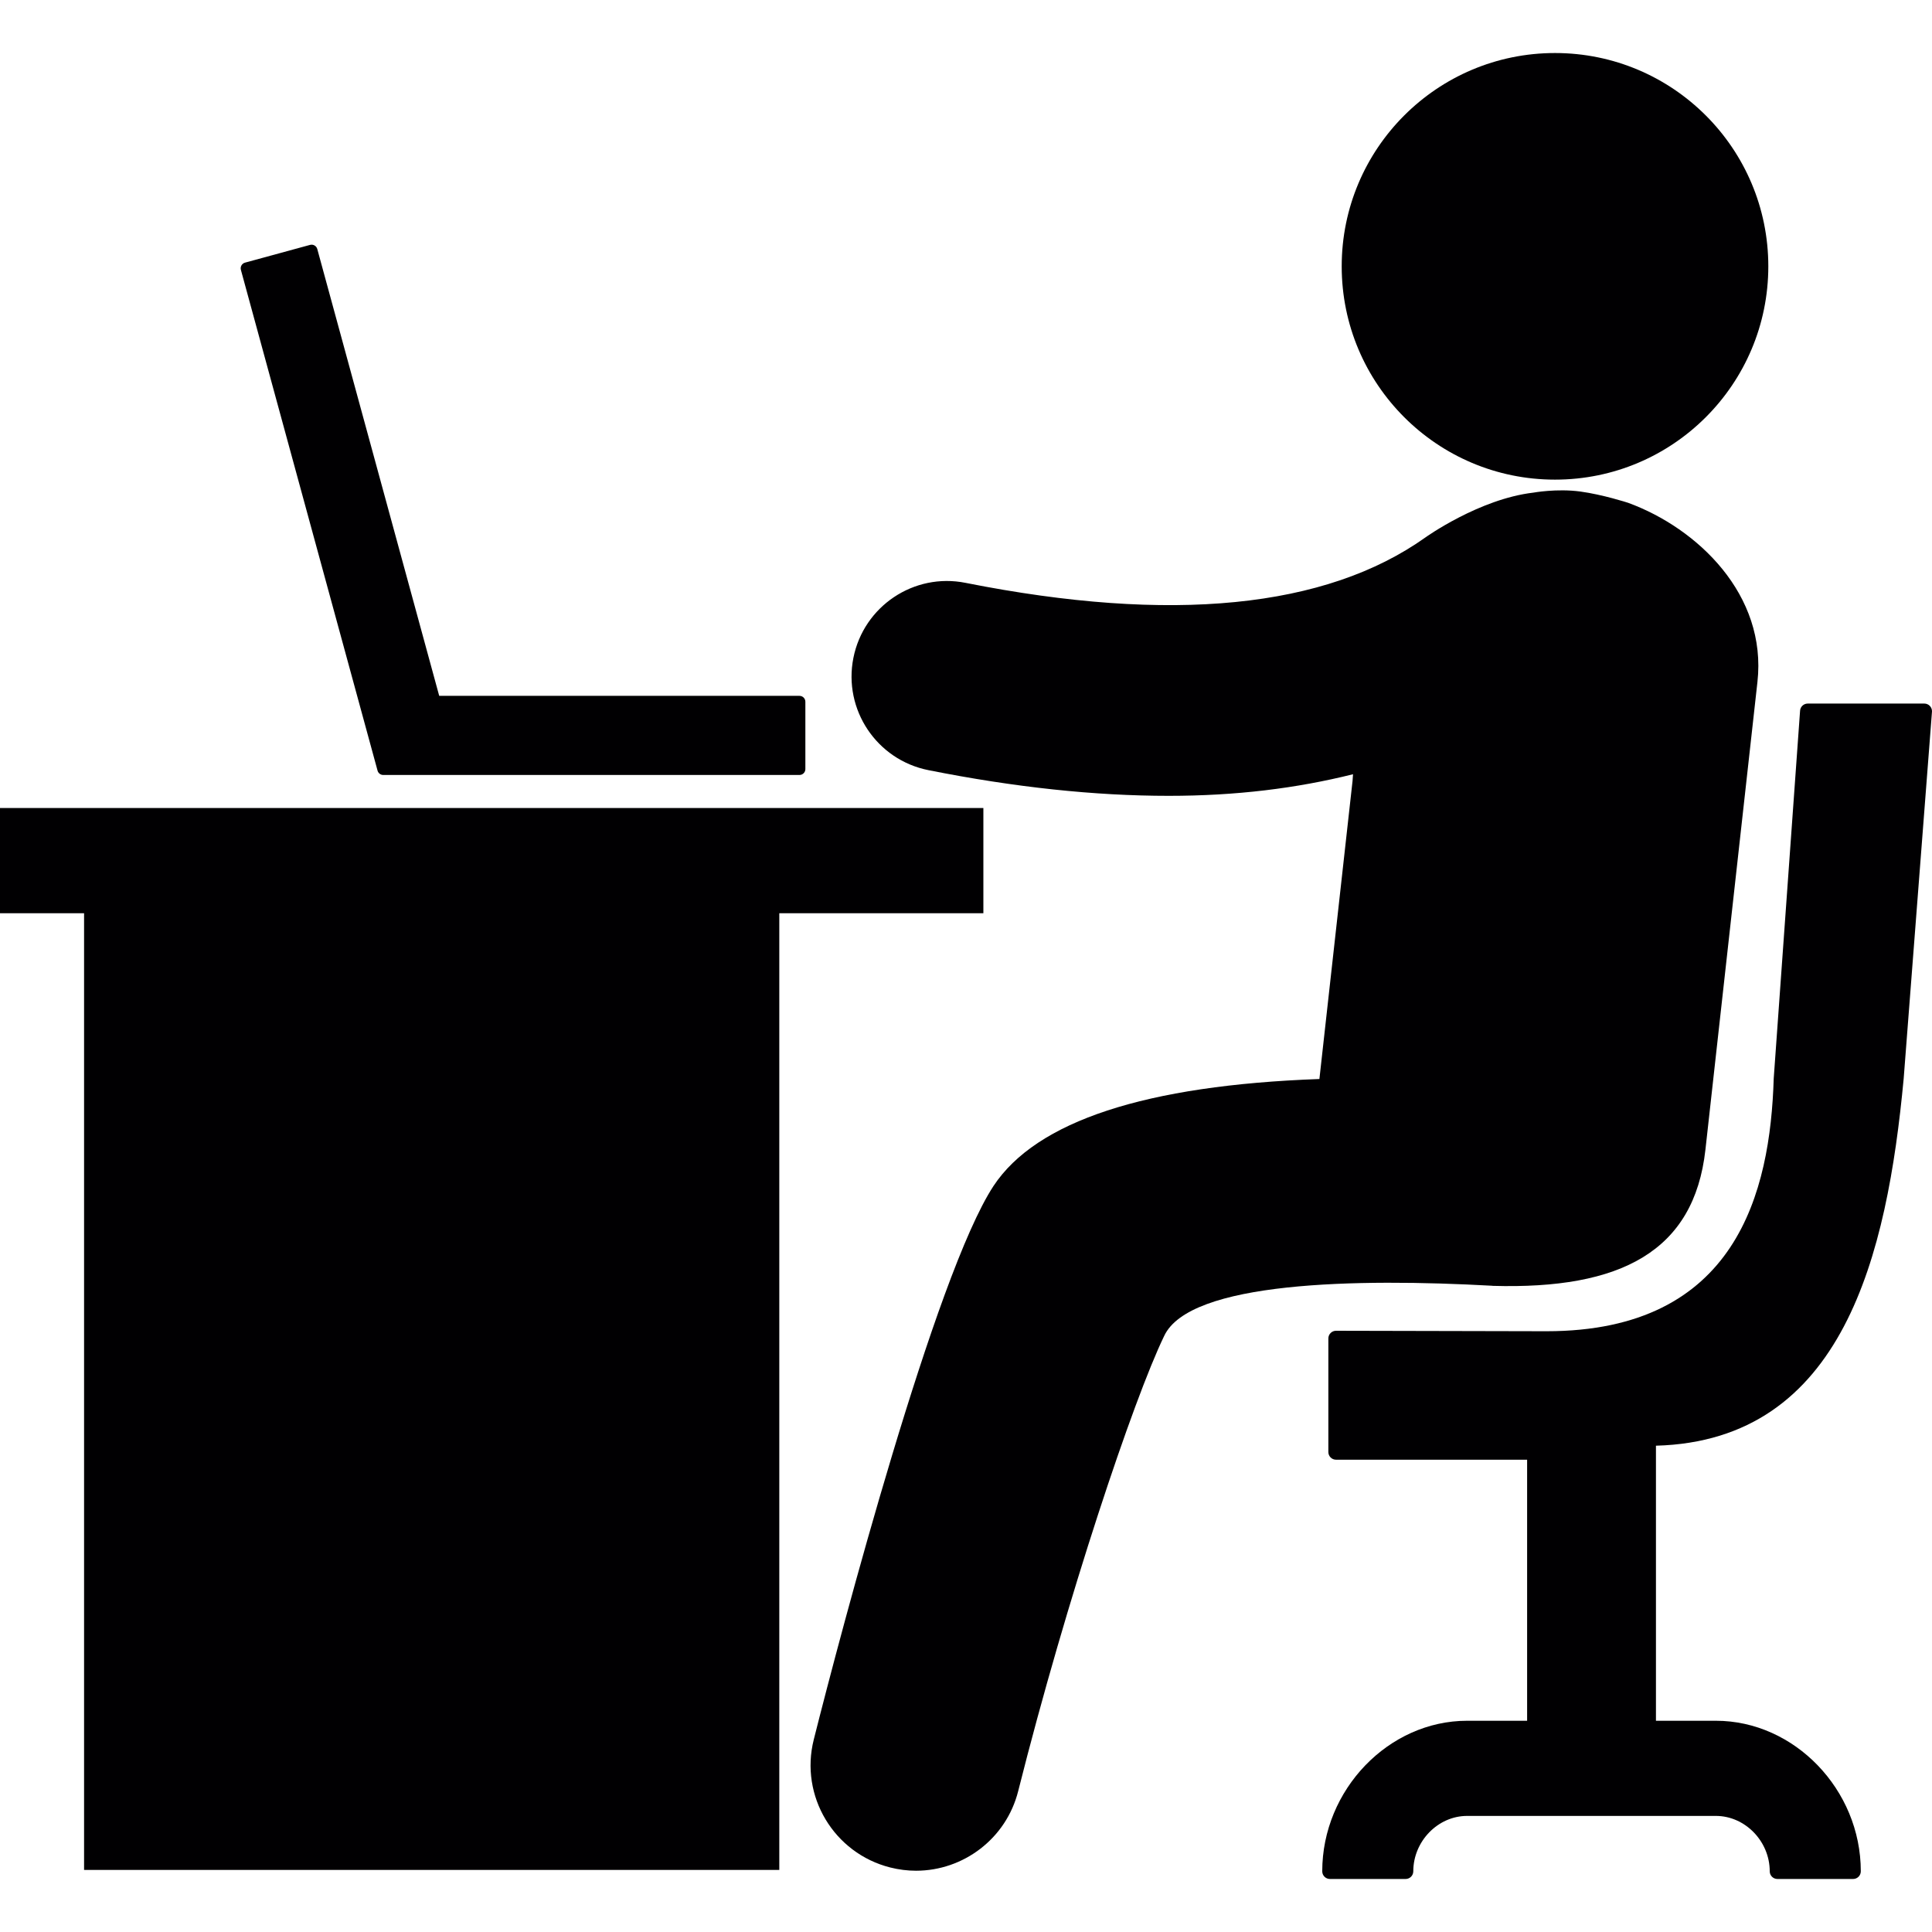
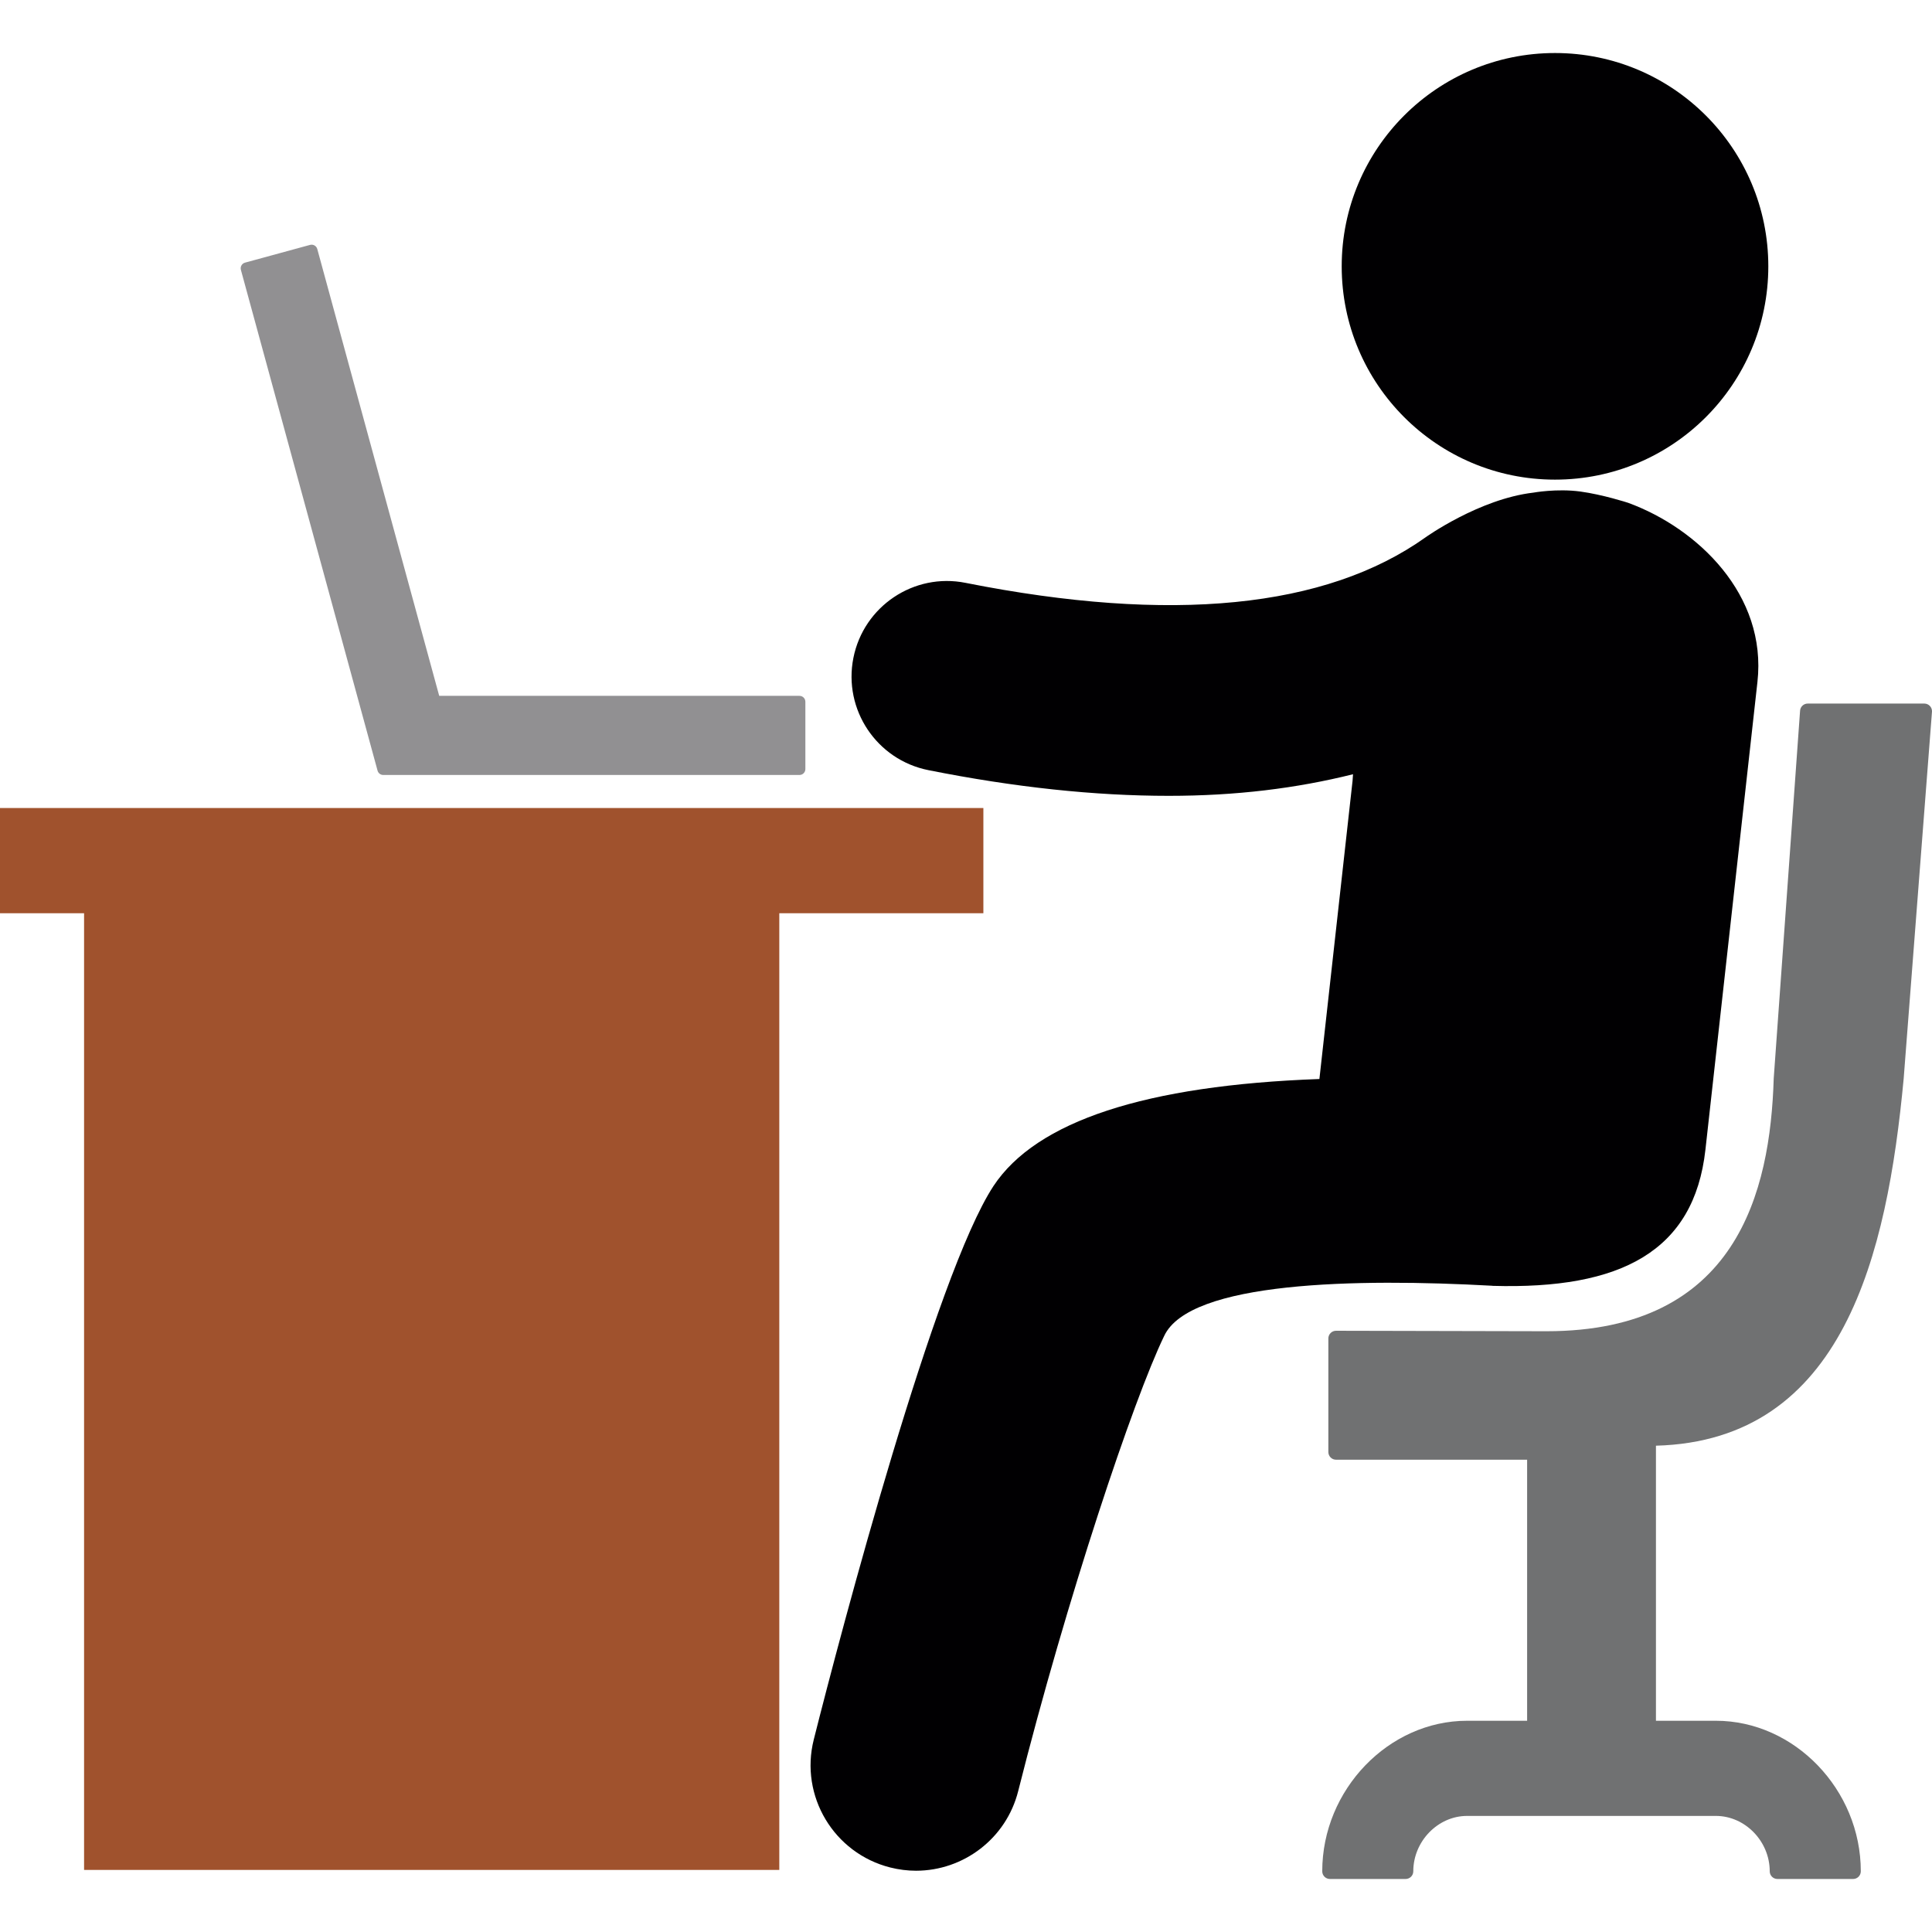
<svg xmlns="http://www.w3.org/2000/svg" version="1.1" id="Capa_1" x="0px" y="0px" viewBox="0 0 491.86 491.86" style="enable-background:new 0 0 491.86 491.86;" xml:space="preserve">
  <g>
    <g>
-       <polygon style="fill:#010002;" points="250.354,205.709 0,205.709 0,232.497 21.404,232.497 21.404,476.057 198.398,476.057     198.398,232.497 250.354,232.497   " />
+       <polygon style="fill:#a0522d;" points="250.354,205.709 0,205.709 0,232.497 21.404,232.497 21.404,476.057 198.398,476.057     198.398,232.497 250.354,232.497   " />
      <path style="fill:#010002;" d="M379.818,327.33c0.046,0,0.129,0.03,0.183,0.03c32.649,0.951,51.284-8.78,54.174-34.646    l13.244-119.099c2.47-22.19-15.224-39.122-32.9-45.6l-0.143-0.046c0,0-6.303-2.05-12.067-2.836    c-6.008-0.801-11.922,0.282-11.922,0.282c-13.808,1.61-27.448,11.374-27.448,11.374c-25.395,18.087-64.764,21.995-117.099,11.602    c-13.166-2.649-25.965,5.946-28.58,19.107c-2.616,13.164,5.938,25.955,19.106,28.572c21.94,4.375,42.346,6.539,61.17,6.539    c17.107,0,32.475-1.894,46.921-5.497l-0.115,1.68l-8.44,75.909c-44.21,1.597-72.062,10.705-82.979,27.249    c-14.765,22.482-38.754,113.12-45.75,140.925c-3.616,14.363,5.113,28.938,19.478,32.563c2.185,0.549,4.39,0.823,6.561,0.823    c12.004,0,22.952-8.122,26.008-20.285c12.329-48.979,29.363-99.745,37.141-115.817    C302.805,326.181,345.436,325.437,379.818,327.33z" />
      <circle style="fill:#010002;" cx="395.883" cy="67.804" r="54.305" />
-       <path style="fill:#010002;" d="M484.646,274.65l7.213-93.507c0.019-0.53-0.18-1.045-0.548-1.427    c-0.369-0.382-0.876-0.598-1.407-0.598h-29.679c-1.054,0-1.918,0.834-1.956,1.888l-6.706,93.575    c-0.883,28.85-9.383,64.332-57.84,64.332c-0.687,0-53.585-0.119-53.585-0.119c-0.001,0-0.001,0-0.001,0    c-0.52,0-1.016,0.206-1.384,0.572c-0.366,0.367-0.573,0.866-0.573,1.385v28.914c0,1.081,0.876,1.957,1.957,1.957l48.645-0.002    v66.461h-15.273c-19.994,0-36.885,17.552-36.885,38.325c0,1.081,0.876,1.956,1.956,1.956h19.266c1.081,0,1.957-0.875,1.957-1.956    c0-7.642,6.272-14.098,13.698-14.098h63.341c7.43,0,13.706,6.456,13.706,14.098c0,1.081,0.877,1.956,1.957,1.956h19.273    c1.08,0,1.956-0.875,1.956-1.956c0-20.773-16.895-38.325-36.893-38.325h-15.259v-70.026    C469.347,366.764,480.43,319.431,484.646,274.65z" />
-       <path style="fill:#010002;" d="M203.534,177.154h-91.717L80.775,63.399c-0.219-0.8-1.043-1.273-1.842-1.052l-16.552,4.516    c-0.384,0.105-0.71,0.358-0.907,0.703c-0.198,0.346-0.25,0.755-0.145,1.139L96.12,196.193c0.178,0.652,0.771,1.105,1.447,1.105    h105.968c0.829,0,1.5-0.671,1.5-1.5v-17.145C205.034,177.825,204.363,177.154,203.534,177.154z" />
+       <path style="fill:#707172;" d="M484.646,274.65l7.213-93.507c0.019-0.53-0.18-1.045-0.548-1.427    c-0.369-0.382-0.876-0.598-1.407-0.598h-29.679c-1.054,0-1.918,0.834-1.956,1.888l-6.706,93.575    c-0.883,28.85-9.383,64.332-57.84,64.332c-0.687,0-53.585-0.119-53.585-0.119c-0.001,0-0.001,0-0.001,0    c-0.52,0-1.016,0.206-1.384,0.572c-0.366,0.367-0.573,0.866-0.573,1.385v28.914c0,1.081,0.876,1.957,1.957,1.957l48.645-0.002    v66.461h-15.273c-19.994,0-36.885,17.552-36.885,38.325c0,1.081,0.876,1.956,1.956,1.956h19.266c1.081,0,1.957-0.875,1.957-1.956    c0-7.642,6.272-14.098,13.698-14.098h63.341c7.43,0,13.706,6.456,13.706,14.098c0,1.081,0.877,1.956,1.957,1.956h19.273    c1.08,0,1.956-0.875,1.956-1.956c0-20.773-16.895-38.325-36.893-38.325h-15.259v-70.026    C469.347,366.764,480.43,319.431,484.646,274.65z" />
+       <path style="fill:#919092;" d="M203.534,177.154h-91.717L80.775,63.399c-0.219-0.8-1.043-1.273-1.842-1.052l-16.552,4.516    c-0.384,0.105-0.71,0.358-0.907,0.703c-0.198,0.346-0.25,0.755-0.145,1.139L96.12,196.193c0.178,0.652,0.771,1.105,1.447,1.105    h105.968c0.829,0,1.5-0.671,1.5-1.5v-17.145C205.034,177.825,204.363,177.154,203.534,177.154z" />
    </g>
  </g>
  <g>
</g>
  <g>
</g>
  <g>
</g>
  <g>
</g>
  <g>
</g>
  <g>
</g>
  <g>
</g>
  <g>
</g>
  <g>
</g>
  <g>
</g>
  <g>
</g>
  <g>
</g>
  <g>
</g>
  <g>
</g>
  <g>
</g>
</svg>
